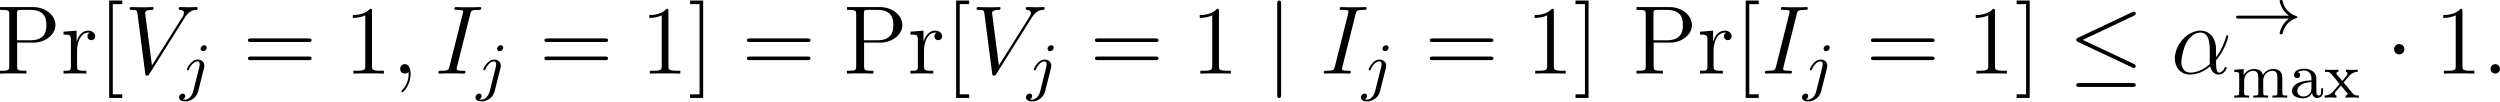
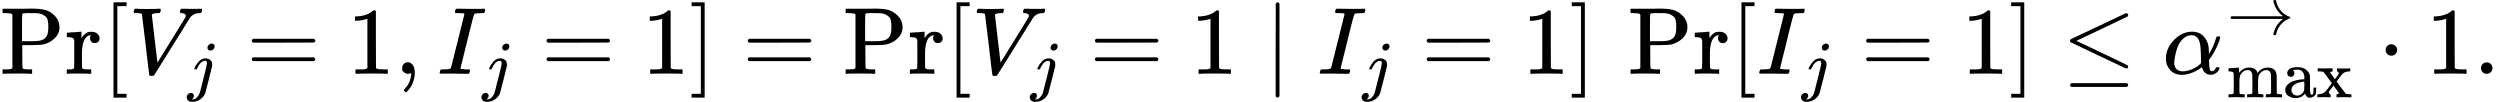
- <svg xmlns="http://www.w3.org/2000/svg" xmlns:xlink="http://www.w3.org/1999/xlink" version="1.1" width="346.766pt" height="14.071pt" viewBox="-.337 -.352 346.766 14.071">
-   <defs>
-     <path id="g4-97" d="M3.347-2.375C3.347-3.156 2.59-3.555 1.865-3.555C1.203-3.555 .614-3.3 .614-2.774C.614-2.534 .781-2.391 .988-2.391C1.211-2.391 1.363-2.55 1.363-2.766C1.363-2.957 1.243-3.092 1.068-3.132C1.363-3.332 1.793-3.332 1.849-3.332C2.295-3.332 2.742-3.021 2.742-2.367V-2.12C2.279-2.096 1.745-2.072 1.188-1.841C.486-1.538 .351-1.076 .351-.813C.351-.128 1.156 .08 1.706 .08C2.287 .08 2.646-.247 2.821-.566C2.861-.263 3.068 .04 3.419 .04C3.499 .04 4.176 .008 4.176-.717V-1.156H3.929V-.717C3.929-.391 3.81-.263 3.642-.263C3.347-.263 3.347-.63 3.347-.717V-2.375ZM2.742-1.124C2.742-.351 2.088-.143 1.769-.143C1.355-.143 1.004-.422 1.004-.805C1.004-1.331 1.498-1.873 2.742-1.913V-1.124Z" />
-     <path id="g4-109" d="M6.225-2.415C6.225-3.061 5.946-3.515 5.077-3.515C4.344-3.515 3.977-3.013 3.85-2.782C3.706-3.355 3.252-3.515 2.734-3.515C1.961-3.515 1.594-2.965 1.49-2.75H1.482V-3.515L.327-3.427V-3.164C.869-3.164 .933-3.108 .933-2.718V-.622C.933-.263 .837-.263 .327-.263V0C.669-.024 1.02-.024 1.235-.024C1.467-.024 1.801-.024 2.144 0V-.263C1.634-.263 1.538-.263 1.538-.622V-2.064C1.538-2.901 2.168-3.292 2.67-3.292C3.188-3.292 3.276-2.885 3.276-2.447V-.622C3.276-.263 3.18-.263 2.67-.263V0C3.013-.024 3.363-.024 3.579-.024C3.81-.024 4.144-.024 4.487 0V-.263C3.977-.263 3.881-.263 3.881-.622V-2.064C3.881-2.901 4.511-3.292 5.013-3.292C5.531-3.292 5.619-2.885 5.619-2.447V-.622C5.619-.263 5.523-.263 5.013-.263V0C5.356-.024 5.707-.024 5.922-.024C6.153-.024 6.488-.024 6.83 0V-.263C6.32-.263 6.225-.263 6.225-.622V-2.415Z" />
-     <path id="g4-120" d="M2.455-1.865C2.678-2.144 2.909-2.415 3.148-2.678C3.411-2.957 3.69-3.164 4.192-3.172V-3.435C3.881-3.411 3.866-3.411 3.507-3.411C3.467-3.411 2.997-3.411 2.75-3.435V-3.172C2.901-3.156 2.933-3.061 2.933-2.957S2.893-2.758 2.798-2.646L2.295-2.056L1.666-2.805C1.57-2.917 1.57-2.973 1.57-2.989C1.57-3.045 1.618-3.164 1.817-3.172V-3.435C1.498-3.411 1.052-3.411 .964-3.411C.821-3.411 .414-3.411 .175-3.435V-3.172C.717-3.172 .725-3.164 1.14-2.678L1.961-1.682L1.235-.829C1.036-.606 .741-.279 .135-.263V0C.43-.024 .486-.024 .821-.024C.837-.024 1.323-.024 1.578 0V-.263C1.474-.279 1.387-.335 1.387-.478S1.482-.733 1.506-.773C1.706-1.012 1.921-1.251 2.128-1.482L2.782-.701C2.941-.518 2.941-.502 2.941-.446C2.941-.383 2.885-.271 2.694-.263V0C3.037-.024 3.395-.024 3.547-.024C3.69-.024 4.097-.024 4.336 0V-.263C3.842-.263 3.762-.303 3.555-.55L2.455-1.865Z" />
-     <path id="g3-11" d="M5.535-3.025C5.535-4.184 4.878-5.272 3.61-5.272C2.044-5.272 .478-3.563 .478-1.865C.478-.825 1.124 .12 2.343 .12C3.084 .12 3.969-.167 4.818-.885C4.985-.215 5.356 .12 5.87 .12C6.516 .12 6.838-.55 6.838-.705C6.838-.813 6.755-.813 6.719-.813C6.623-.813 6.611-.777 6.575-.681C6.468-.383 6.193-.12 5.906-.12C5.535-.12 5.535-.885 5.535-1.614C6.755-3.072 7.042-4.579 7.042-4.591C7.042-4.698 6.946-4.698 6.91-4.698C6.802-4.698 6.791-4.663 6.743-4.447C6.587-3.921 6.276-2.989 5.535-2.008V-3.025ZM4.782-1.172C3.73-.227 2.786-.12 2.367-.12C1.518-.12 1.279-.873 1.279-1.435C1.279-1.949 1.542-3.168 1.913-3.826C2.403-4.663 3.072-5.033 3.61-5.033C4.77-5.033 4.77-3.515 4.77-2.511C4.77-2.212 4.758-1.901 4.758-1.602C4.758-1.363 4.77-1.303 4.782-1.172Z" />
-     <path id="g3-58" d="M2.2-.574C2.2-.921 1.913-1.16 1.626-1.16C1.279-1.16 1.04-.873 1.04-.586C1.04-.239 1.327 0 1.614 0C1.961 0 2.2-.287 2.2-.574Z" />
-     <path id="g3-59" d="M2.331 .048C2.331-.646 2.104-1.16 1.614-1.16C1.231-1.16 1.04-.849 1.04-.586S1.219 0 1.626 0C1.781 0 1.913-.048 2.02-.155C2.044-.179 2.056-.179 2.068-.179C2.092-.179 2.092-.012 2.092 .048C2.092 .442 2.02 1.219 1.327 1.997C1.196 2.14 1.196 2.164 1.196 2.188C1.196 2.248 1.255 2.307 1.315 2.307C1.411 2.307 2.331 1.423 2.331 .048Z" />
-     <path id="g3-73" d="M4.4-7.281C4.507-7.699 4.531-7.819 5.404-7.819C5.667-7.819 5.762-7.819 5.762-8.046C5.762-8.165 5.631-8.165 5.595-8.165C5.38-8.165 5.117-8.141 4.902-8.141H3.431C3.192-8.141 2.917-8.165 2.678-8.165C2.582-8.165 2.451-8.165 2.451-7.938C2.451-7.819 2.546-7.819 2.786-7.819C3.527-7.819 3.527-7.723 3.527-7.592C3.527-7.508 3.503-7.436 3.479-7.329L1.865-.885C1.757-.466 1.733-.347 .861-.347C.598-.347 .49-.347 .49-.12C.49 0 .61 0 .669 0C.885 0 1.148-.024 1.363-.024H2.833C3.072-.024 3.335 0 3.575 0C3.67 0 3.814 0 3.814-.215C3.814-.347 3.742-.347 3.479-.347C2.738-.347 2.738-.442 2.738-.586C2.738-.61 2.738-.669 2.786-.861L4.4-7.281Z" />
-     <path id="g3-86" d="M7.4-6.838C7.807-7.484 8.177-7.771 8.787-7.819C8.907-7.831 9.002-7.831 9.002-8.046C9.002-8.094 8.978-8.165 8.871-8.165C8.656-8.165 8.141-8.141 7.926-8.141C7.58-8.141 7.221-8.165 6.886-8.165C6.791-8.165 6.671-8.165 6.671-7.938C6.671-7.831 6.779-7.819 6.826-7.819C7.269-7.783 7.317-7.568 7.317-7.424C7.317-7.245 7.149-6.97 7.137-6.958L3.383-1.004L2.546-7.448C2.546-7.795 3.168-7.819 3.3-7.819C3.479-7.819 3.587-7.819 3.587-8.046C3.587-8.165 3.455-8.165 3.419-8.165C3.216-8.165 2.977-8.141 2.774-8.141H2.104C1.231-8.141 .873-8.165 .861-8.165C.789-8.165 .646-8.165 .646-7.95C.646-7.819 .729-7.819 .921-7.819C1.53-7.819 1.566-7.711 1.602-7.412L2.558-.036C2.594 .215 2.594 .251 2.762 .251C2.905 .251 2.965 .215 3.084 .024L7.4-6.838Z" />
-     <path id="g2-106" d="M3.292-4.973C3.292-5.125 3.172-5.276 2.981-5.276C2.742-5.276 2.534-5.053 2.534-4.846C2.534-4.694 2.654-4.543 2.845-4.543C3.084-4.543 3.292-4.766 3.292-4.973ZM1.626 .399C1.506 .885 1.116 1.403 .63 1.403C.502 1.403 .383 1.371 .367 1.363C.614 1.243 .646 1.028 .646 .956C.646 .765 .502 .662 .335 .662C.104 .662-.112 .861-.112 1.124C-.112 1.427 .183 1.626 .638 1.626C1.124 1.626 2 1.323 2.24 .367L2.957-2.487C2.981-2.582 2.997-2.646 2.997-2.766C2.997-3.204 2.646-3.515 2.184-3.515C1.339-3.515 .845-2.399 .845-2.295C.845-2.224 .901-2.192 .964-2.192C1.052-2.192 1.06-2.216 1.116-2.335C1.355-2.885 1.761-3.292 2.16-3.292C2.327-3.292 2.423-3.18 2.423-2.917C2.423-2.805 2.399-2.694 2.375-2.582L1.626 .399Z" />
-     <path id="g1-1" d="M2.295-2.989C2.295-3.335 2.008-3.622 1.662-3.622S1.028-3.335 1.028-2.989S1.315-2.355 1.662-2.355S2.295-2.642 2.295-2.989Z" />
-     <path id="g1-20" d="M8.07-7.101C8.201-7.161 8.297-7.221 8.297-7.364C8.297-7.496 8.201-7.603 8.058-7.603C7.998-7.603 7.89-7.556 7.843-7.532L1.231-4.411C1.028-4.316 .992-4.232 .992-4.136C.992-4.029 1.064-3.945 1.231-3.873L7.843-.765C7.998-.681 8.022-.681 8.058-.681C8.189-.681 8.297-.789 8.297-.921C8.297-1.028 8.249-1.1 8.046-1.196L1.793-4.136L8.07-7.101ZM7.878 1.638C8.082 1.638 8.297 1.638 8.297 1.399S8.046 1.16 7.867 1.16H1.423C1.243 1.16 .992 1.16 .992 1.399S1.207 1.638 1.411 1.638H7.878Z" />
-     <path id="g1-106" d="M1.901-8.536C1.901-8.751 1.901-8.966 1.662-8.966S1.423-8.751 1.423-8.536V2.558C1.423 2.774 1.423 2.989 1.662 2.989S1.901 2.774 1.901 2.558V-8.536Z" />
-     <path id="g5-49" d="M3.443-7.663C3.443-7.938 3.443-7.95 3.204-7.95C2.917-7.627 2.319-7.185 1.088-7.185V-6.838C1.363-6.838 1.961-6.838 2.618-7.149V-.921C2.618-.49 2.582-.347 1.53-.347H1.16V0C1.482-.024 2.642-.024 3.037-.024S4.579-.024 4.902 0V-.347H4.531C3.479-.347 3.443-.49 3.443-.921V-7.663Z" />
-     <path id="g5-61" d="M8.07-3.873C8.237-3.873 8.452-3.873 8.452-4.089C8.452-4.316 8.249-4.316 8.07-4.316H1.028C.861-4.316 .646-4.316 .646-4.101C.646-3.873 .849-3.873 1.028-3.873H8.07ZM8.07-1.65C8.237-1.65 8.452-1.65 8.452-1.865C8.452-2.092 8.249-2.092 8.07-2.092H1.028C.861-2.092 .646-2.092 .646-1.877C.646-1.65 .849-1.65 1.028-1.65H8.07Z" />
-     <path id="g5-80" d="M2.606-3.802H4.627C6.025-3.802 7.305-4.746 7.305-5.954C7.305-7.113 6.145-8.165 4.531-8.165H.502V-7.819H.741C1.602-7.819 1.638-7.699 1.638-7.257V-.909C1.638-.466 1.602-.347 .741-.347H.502V0C.789-.024 1.769-.024 2.116-.024C2.475-.024 3.455-.024 3.742 0V-.347H3.503C2.642-.347 2.606-.466 2.606-.909V-3.802ZM2.582-4.089V-7.34C2.582-7.735 2.606-7.819 3.132-7.819H4.256C6.193-7.819 6.193-6.468 6.193-5.954C6.193-5.452 6.193-4.089 4.244-4.089H2.582Z" />
-     <path id="g5-91" d="M2.989 2.989V2.546H1.829V-8.524H2.989V-8.966H1.387V2.989H2.989Z" />
-     <path id="g5-93" d="M1.853-8.966H.251V-8.524H1.411V2.546H.251V2.989H1.853V-8.966Z" />
-     <path id="g5-114" d="M1.997-2.786C1.997-3.945 2.475-5.033 3.395-5.033C3.491-5.033 3.515-5.033 3.563-5.021C3.467-4.973 3.276-4.902 3.276-4.579C3.276-4.232 3.551-4.101 3.742-4.101C3.981-4.101 4.22-4.256 4.22-4.579C4.22-4.937 3.897-5.272 3.383-5.272C2.367-5.272 2.02-4.172 1.949-3.945H1.937V-5.272L.335-5.141V-4.794C1.148-4.794 1.243-4.71 1.243-4.125V-.885C1.243-.347 1.112-.347 .335-.347V0C.669-.024 1.327-.024 1.686-.024C2.008-.024 2.857-.024 3.132 0V-.347H2.893C2.02-.347 1.997-.478 1.997-.909V-2.786Z" />
-     <path id="g0-33" d="M6.958-1.809C6.687-1.61 6.44-1.355 6.249-1.068C5.906-.55 5.818-.04 5.818-.008C5.818 .112 5.93 .112 6.001 .112C6.089 .112 6.161 .112 6.185 .008C6.392-.877 6.902-1.546 7.867-1.873C7.93-1.889 7.994-1.913 7.994-1.993S7.922-2.096 7.89-2.104C6.83-2.463 6.368-3.212 6.201-3.913C6.161-4.073 6.161-4.097 6.001-4.097C5.93-4.097 5.818-4.097 5.818-3.977C5.818-3.961 5.898-3.435 6.249-2.909C6.48-2.574 6.759-2.327 6.958-2.176H.773C.646-2.176 .47-2.176 .47-1.993S.646-1.809 .773-1.809H6.958Z" />
-   </defs>
-   <g id="page1" transform="matrix(1.13 0 0 1.13 -90.07512 -94.27963)">
-     <use x="78.913" y="92.154" xlink:href="#g5-80" />
-     <use x="86.877" y="92.154" xlink:href="#g5-114" />
-     <use x="91.429" y="92.154" xlink:href="#g5-91" />
-     <use x="94.681" y="92.154" xlink:href="#g3-86" />
-     <use x="101.505" y="93.948" xlink:href="#g2-106" />
-     <use x="109.208" y="92.154" xlink:href="#g5-61" />
-     <use x="121.634" y="92.154" xlink:href="#g5-49" />
-     <use x="127.487" y="92.154" xlink:href="#g3-59" />
-     <use x="132.731" y="92.154" xlink:href="#g3-73" />
-     <use x="137.894" y="93.948" xlink:href="#g2-106" />
-     <use x="145.597" y="92.154" xlink:href="#g5-61" />
-     <use x="158.022" y="92.154" xlink:href="#g5-49" />
-     <use x="163.875" y="92.154" xlink:href="#g5-93" />
-     <use x="170.448" y="92.154" xlink:href="#g5-61" />
-     <use x="182.873" y="92.154" xlink:href="#g5-80" />
-     <use x="190.838" y="92.154" xlink:href="#g5-114" />
-     <use x="195.39" y="92.154" xlink:href="#g5-91" />
-     <use x="198.642" y="92.154" xlink:href="#g3-86" />
-     <use x="205.466" y="93.948" xlink:href="#g2-106" />
-     <use x="213.169" y="92.154" xlink:href="#g5-61" />
-     <use x="225.595" y="92.154" xlink:href="#g5-49" />
-     <use x="234.768" y="92.154" xlink:href="#g1-106" />
-     <use x="241.41" y="92.154" xlink:href="#g3-73" />
-     <use x="246.573" y="93.948" xlink:href="#g2-106" />
-     <use x="254.276" y="92.154" xlink:href="#g5-61" />
-     <use x="266.702" y="92.154" xlink:href="#g5-49" />
-     <use x="272.555" y="92.154" xlink:href="#g5-93" />
-     <use x="279.791" y="92.154" xlink:href="#g5-80" />
-     <use x="287.756" y="92.154" xlink:href="#g5-114" />
-     <use x="292.308" y="92.154" xlink:href="#g5-91" />
-     <use x="295.56" y="92.154" xlink:href="#g3-73" />
-     <use x="300.723" y="93.948" xlink:href="#g2-106" />
-     <use x="308.426" y="92.154" xlink:href="#g5-61" />
-     <use x="320.851" y="92.154" xlink:href="#g5-49" />
-     <use x="326.704" y="92.154" xlink:href="#g5-93" />
-     <use x="333.277" y="92.154" xlink:href="#g1-20" />
-     <use x="345.896" y="92.154" xlink:href="#g3-11" />
-     <use x="353.418" y="87.218" xlink:href="#g0-33" />
-     <use x="353.341" y="95.11" xlink:href="#g4-109" />
-     <use x="360.398" y="95.11" xlink:href="#g4-97" />
-     <use x="364.633" y="95.11" xlink:href="#g4-120" />
-     <use x="372.257" y="92.154" xlink:href="#g1-1" />
-     <use x="378.234" y="92.154" xlink:href="#g5-49" />
-     <use x="384.087" y="92.154" xlink:href="#g3-58" />
+ <svg xmlns="http://www.w3.org/2000/svg" style="vertical-align: -0.666ex;" width="59.346ex" height="2.418ex" role="img" focusable="false" viewBox="0 -774.3 26230.8 1068.6">
+   <g stroke="currentColor" fill="currentColor" stroke-width="0" transform="scale(1,-1)">
+     <g data-mml-node="math">
+       <g data-mml-node="mo">
+         <path data-c="50" d="M130 622Q123 629 119 631T103 634T60 637H27V683H214Q237 683 276 683T331 684Q419 684 471 671T567 616Q624 563 624 489Q624 421 573 372T451 307Q429 302 328 301H234V181Q234 62 237 58Q245 47 304 46H337V0H326Q305 3 182 3Q47 3 38 0H27V46H60Q102 47 111 49T130 61V622ZM507 488Q507 514 506 528T500 564T483 597T450 620T397 635Q385 637 307 637H286Q237 637 234 628Q231 624 231 483V342H302H339Q390 342 423 349T481 382Q507 411 507 488Z" />
+         <path data-c="72" d="M36 46H50Q89 46 97 60V68Q97 77 97 91T98 122T98 161T98 203Q98 234 98 269T98 328L97 351Q94 370 83 376T38 385H20V408Q20 431 22 431L32 432Q42 433 60 434T96 436Q112 437 131 438T160 441T171 442H174V373Q213 441 271 441H277Q322 441 343 419T364 373Q364 352 351 337T313 322Q288 322 276 338T263 372Q263 381 265 388T270 400T273 405Q271 407 250 401Q234 393 226 386Q179 341 179 207V154Q179 141 179 127T179 101T180 81T180 66V61Q181 59 183 57T188 54T193 51T200 49T207 48T216 47T225 47T235 46T245 46H276V0H267Q249 3 140 3Q37 3 28 0H20V46H36Z" transform="translate(681,0)" />
+       </g>
+       <g data-mml-node="mo" transform="translate(1073,0)">
+         <path data-c="5B" d="M118 -250V750H255V710H158V-210H255V-250H118Z" />
+       </g>
+       <g data-mml-node="msub" transform="translate(1351,0)">
+         <g data-mml-node="mi">
+           <path data-c="1D449" d="M52 648Q52 670 65 683H76Q118 680 181 680Q299 680 320 683H330Q336 677 336 674T334 656Q329 641 325 637H304Q282 635 274 635Q245 630 242 620Q242 618 271 369T301 118L374 235Q447 352 520 471T595 594Q599 601 599 609Q599 633 555 637Q537 637 537 648Q537 649 539 661Q542 675 545 679T558 683Q560 683 570 683T604 682T668 681Q737 681 755 683H762Q769 676 769 672Q769 655 760 640Q757 637 743 637Q730 636 719 635T698 630T682 623T670 615T660 608T652 599T645 592L452 282Q272 -9 266 -16Q263 -18 259 -21L241 -22H234Q216 -22 216 -15Q213 -9 177 305Q139 623 138 626Q133 637 76 637H59Q52 642 52 648Z" />
+         </g>
+         <g data-mml-node="mi" transform="translate(616,-150) scale(0.707)">
+           <path data-c="1D457" d="M297 596Q297 627 318 644T361 661Q378 661 389 651T403 623Q403 595 384 576T340 557Q322 557 310 567T297 596ZM288 376Q288 405 262 405Q240 405 220 393T185 362T161 325T144 293L137 279Q135 278 121 278H107Q101 284 101 286T105 299Q126 348 164 391T252 441Q253 441 260 441T272 442Q296 441 316 432Q341 418 354 401T367 348V332L318 133Q267 -67 264 -75Q246 -125 194 -164T75 -204Q25 -204 7 -183T-12 -137Q-12 -110 7 -91T53 -71Q70 -71 82 -81T95 -112Q95 -148 63 -167Q69 -168 77 -168Q111 -168 139 -140T182 -74L193 -32Q204 11 219 72T251 197T278 308T289 365Q289 372 288 376Z" />
+         </g>
+       </g>
+       <g data-mml-node="mo" transform="translate(2586.1,0)">
+         <path data-c="3D" d="M56 347Q56 360 70 367H707Q722 359 722 347Q722 336 708 328L390 327H72Q56 332 56 347ZM56 153Q56 168 72 173H708Q722 163 722 153Q722 140 707 133H70Q56 140 56 153Z" />
+       </g>
+       <g data-mml-node="mn" transform="translate(3641.9,0)">
+         <path data-c="31" d="M213 578L200 573Q186 568 160 563T102 556H83V602H102Q149 604 189 617T245 641T273 663Q275 666 285 666Q294 666 302 660V361L303 61Q310 54 315 52T339 48T401 46H427V0H416Q395 3 257 3Q121 3 100 0H88V46H114Q136 46 152 46T177 47T193 50T201 52T207 57T213 61V578Z" />
+       </g>
+       <g data-mml-node="mo" transform="translate(4141.9,0)">
+         <path data-c="2C" d="M78 35T78 60T94 103T137 121Q165 121 187 96T210 8Q210 -27 201 -60T180 -117T154 -158T130 -185T117 -194Q113 -194 104 -185T95 -172Q95 -168 106 -156T131 -126T157 -76T173 -3V9L172 8Q170 7 167 6T161 3T152 1T140 0Q113 0 96 17Z" />
+       </g>
+       <g data-mml-node="msub" transform="translate(4586.6,0)">
+         <g data-mml-node="mi">
+           <path data-c="1D43C" d="M43 1Q26 1 26 10Q26 12 29 24Q34 43 39 45Q42 46 54 46H60Q120 46 136 53Q137 53 138 54Q143 56 149 77T198 273Q210 318 216 344Q286 624 286 626Q284 630 284 631Q274 637 213 637H193Q184 643 189 662Q193 677 195 680T209 683H213Q285 681 359 681Q481 681 487 683H497Q504 676 504 672T501 655T494 639Q491 637 471 637Q440 637 407 634Q393 631 388 623Q381 609 337 432Q326 385 315 341Q245 65 245 59Q245 52 255 50T307 46H339Q345 38 345 37T342 19Q338 6 332 0H316Q279 2 179 2Q143 2 113 2T65 2T43 1Z" />
+         </g>
+         <g data-mml-node="mi" transform="translate(473,-150) scale(0.707)">
+           <path data-c="1D457" d="M297 596Q297 627 318 644T361 661Q378 661 389 651T403 623Q403 595 384 576T340 557Q322 557 310 567T297 596ZM288 376Q288 405 262 405Q240 405 220 393T185 362T161 325T144 293L137 279Q135 278 121 278H107Q101 284 101 286T105 299Q126 348 164 391T252 441Q253 441 260 441T272 442Q296 441 316 432Q341 418 354 401T367 348V332L318 133Q267 -67 264 -75Q246 -125 194 -164T75 -204Q25 -204 7 -183T-12 -137Q-12 -110 7 -91T53 -71Q70 -71 82 -81T95 -112Q95 -148 63 -167Q69 -168 77 -168Q111 -168 139 -140T182 -74L193 -32Q204 11 219 72T251 197T278 308T289 365Q289 372 288 376Z" />
+         </g>
+       </g>
+       <g data-mml-node="mo" transform="translate(5678.7,0)">
+         <path data-c="3D" d="M56 347Q56 360 70 367H707Q722 359 722 347Q722 336 708 328L390 327H72Q56 332 56 347ZM56 153Q56 168 72 173H708Q722 163 722 153Q722 140 707 133H70Q56 140 56 153Z" />
+       </g>
+       <g data-mml-node="mn" transform="translate(6734.4,0)">
+         <path data-c="31" d="M213 578L200 573Q186 568 160 563T102 556H83V602H102Q149 604 189 617T245 641T273 663Q275 666 285 666Q294 666 302 660V361L303 61Q310 54 315 52T339 48T401 46H427V0H416Q395 3 257 3Q121 3 100 0H88V46H114Q136 46 152 46T177 47T193 50T201 52T207 57T213 61V578Z" />
+       </g>
+       <g data-mml-node="mo" transform="translate(7234.4,0)">
+         <path data-c="5D" d="M22 710V750H159V-250H22V-210H119V710H22Z" />
+       </g>
+       <g data-mml-node="mo" transform="translate(7790.2,0)">
+         <path data-c="3D" d="M56 347Q56 360 70 367H707Q722 359 722 347Q722 336 708 328L390 327H72Q56 332 56 347ZM56 153Q56 168 72 173H708Q722 163 722 153Q722 140 707 133H70Q56 140 56 153Z" />
+       </g>
+       <g data-mml-node="mo" transform="translate(8846,0)">
+         <path data-c="50" d="M130 622Q123 629 119 631T103 634T60 637H27V683H214Q237 683 276 683T331 684Q419 684 471 671T567 616Q624 563 624 489Q624 421 573 372T451 307Q429 302 328 301H234V181Q234 62 237 58Q245 47 304 46H337V0H326Q305 3 182 3Q47 3 38 0H27V46H60Q102 47 111 49T130 61V622ZM507 488Q507 514 506 528T500 564T483 597T450 620T397 635Q385 637 307 637H286Q237 637 234 628Q231 624 231 483V342H302H339Q390 342 423 349T481 382Q507 411 507 488Z" />
+         <path data-c="72" d="M36 46H50Q89 46 97 60V68Q97 77 97 91T98 122T98 161T98 203Q98 234 98 269T98 328L97 351Q94 370 83 376T38 385H20V408Q20 431 22 431L32 432Q42 433 60 434T96 436Q112 437 131 438T160 441T171 442H174V373Q213 441 271 441H277Q322 441 343 419T364 373Q364 352 351 337T313 322Q288 322 276 338T263 372Q263 381 265 388T270 400T273 405Q271 407 250 401Q234 393 226 386Q179 341 179 207V154Q179 141 179 127T179 101T180 81T180 66V61Q181 59 183 57T188 54T193 51T200 49T207 48T216 47T225 47T235 46T245 46H276V0H267Q249 3 140 3Q37 3 28 0H20V46H36Z" transform="translate(681,0)" />
+       </g>
+       <g data-mml-node="mo" transform="translate(9919,0)">
+         <path data-c="5B" d="M118 -250V750H255V710H158V-210H255V-250H118Z" />
+       </g>
+       <g data-mml-node="msub" transform="translate(10197,0)">
+         <g data-mml-node="mi">
+           <path data-c="1D449" d="M52 648Q52 670 65 683H76Q118 680 181 680Q299 680 320 683H330Q336 677 336 674T334 656Q329 641 325 637H304Q282 635 274 635Q245 630 242 620Q242 618 271 369T301 118L374 235Q447 352 520 471T595 594Q599 601 599 609Q599 633 555 637Q537 637 537 648Q537 649 539 661Q542 675 545 679T558 683Q560 683 570 683T604 682T668 681Q737 681 755 683H762Q769 676 769 672Q769 655 760 640Q757 637 743 637Q730 636 719 635T698 630T682 623T670 615T660 608T652 599T645 592L452 282Q272 -9 266 -16Q263 -18 259 -21L241 -22H234Q216 -22 216 -15Q213 -9 177 305Q139 623 138 626Q133 637 76 637H59Q52 642 52 648Z" />
+         </g>
+         <g data-mml-node="mi" transform="translate(616,-150) scale(0.707)">
+           <path data-c="1D457" d="M297 596Q297 627 318 644T361 661Q378 661 389 651T403 623Q403 595 384 576T340 557Q322 557 310 567T297 596ZM288 376Q288 405 262 405Q240 405 220 393T185 362T161 325T144 293L137 279Q135 278 121 278H107Q101 284 101 286T105 299Q126 348 164 391T252 441Q253 441 260 441T272 442Q296 441 316 432Q341 418 354 401T367 348V332L318 133Q267 -67 264 -75Q246 -125 194 -164T75 -204Q25 -204 7 -183T-12 -137Q-12 -110 7 -91T53 -71Q70 -71 82 -81T95 -112Q95 -148 63 -167Q69 -168 77 -168Q111 -168 139 -140T182 -74L193 -32Q204 11 219 72T251 197T278 308T289 365Q289 372 288 376Z" />
+         </g>
+       </g>
+       <g data-mml-node="mo" transform="translate(11432.1,0)">
+         <path data-c="3D" d="M56 347Q56 360 70 367H707Q722 359 722 347Q722 336 708 328L390 327H72Q56 332 56 347ZM56 153Q56 168 72 173H708Q722 163 722 153Q722 140 707 133H70Q56 140 56 153Z" />
+       </g>
+       <g data-mml-node="mn" transform="translate(12487.9,0)">
+         <path data-c="31" d="M213 578L200 573Q186 568 160 563T102 556H83V602H102Q149 604 189 617T245 641T273 663Q275 666 285 666Q294 666 302 660V361L303 61Q310 54 315 52T339 48T401 46H427V0H416Q395 3 257 3Q121 3 100 0H88V46H114Q136 46 152 46T177 47T193 50T201 52T207 57T213 61V578Z" />
+       </g>
+       <g data-mml-node="mo" transform="translate(13265.7,0)">
+         <path data-c="2223" d="M139 -249H137Q125 -249 119 -235V251L120 737Q130 750 139 750Q152 750 159 735V-235Q151 -249 141 -249H139Z" />
+       </g>
+       <g data-mml-node="msub" transform="translate(13821.4,0)">
+         <g data-mml-node="mi">
+           <path data-c="1D43C" d="M43 1Q26 1 26 10Q26 12 29 24Q34 43 39 45Q42 46 54 46H60Q120 46 136 53Q137 53 138 54Q143 56 149 77T198 273Q210 318 216 344Q286 624 286 626Q284 630 284 631Q274 637 213 637H193Q184 643 189 662Q193 677 195 680T209 683H213Q285 681 359 681Q481 681 487 683H497Q504 676 504 672T501 655T494 639Q491 637 471 637Q440 637 407 634Q393 631 388 623Q381 609 337 432Q326 385 315 341Q245 65 245 59Q245 52 255 50T307 46H339Q345 38 345 37T342 19Q338 6 332 0H316Q279 2 179 2Q143 2 113 2T65 2T43 1Z" />
+         </g>
+         <g data-mml-node="mi" transform="translate(473,-150) scale(0.707)">
+           <path data-c="1D457" d="M297 596Q297 627 318 644T361 661Q378 661 389 651T403 623Q403 595 384 576T340 557Q322 557 310 567T297 596ZM288 376Q288 405 262 405Q240 405 220 393T185 362T161 325T144 293L137 279Q135 278 121 278H107Q101 284 101 286T105 299Q126 348 164 391T252 441Q253 441 260 441T272 442Q296 441 316 432Q341 418 354 401T367 348V332L318 133Q267 -67 264 -75Q246 -125 194 -164T75 -204Q25 -204 7 -183T-12 -137Q-12 -110 7 -91T53 -71Q70 -71 82 -81T95 -112Q95 -148 63 -167Q69 -168 77 -168Q111 -168 139 -140T182 -74L193 -32Q204 11 219 72T251 197T278 308T289 365Q289 372 288 376Z" />
+         </g>
+       </g>
+       <g data-mml-node="mo" transform="translate(14913.5,0)">
+         <path data-c="3D" d="M56 347Q56 360 70 367H707Q722 359 722 347Q722 336 708 328L390 327H72Q56 332 56 347ZM56 153Q56 168 72 173H708Q722 163 722 153Q722 140 707 133H70Q56 140 56 153Z" />
+       </g>
+       <g data-mml-node="mn" transform="translate(15969.3,0)">
+         <path data-c="31" d="M213 578L200 573Q186 568 160 563T102 556H83V602H102Q149 604 189 617T245 641T273 663Q275 666 285 666Q294 666 302 660V361L303 61Q310 54 315 52T339 48T401 46H427V0H416Q395 3 257 3Q121 3 100 0H88V46H114Q136 46 152 46T177 47T193 50T201 52T207 57T213 61V578Z" />
+       </g>
+       <g data-mml-node="mo" transform="translate(16469.3,0)">
+         <path data-c="5D" d="M22 710V750H159V-250H22V-210H119V710H22Z" />
+       </g>
+       <g data-mml-node="mstyle" transform="translate(16747.3,0)">
+         <g data-mml-node="mspace" />
+       </g>
+       <g data-mml-node="mo" transform="translate(17081,0)">
+         <path data-c="50" d="M130 622Q123 629 119 631T103 634T60 637H27V683H214Q237 683 276 683T331 684Q419 684 471 671T567 616Q624 563 624 489Q624 421 573 372T451 307Q429 302 328 301H234V181Q234 62 237 58Q245 47 304 46H337V0H326Q305 3 182 3Q47 3 38 0H27V46H60Q102 47 111 49T130 61V622ZM507 488Q507 514 506 528T500 564T483 597T450 620T397 635Q385 637 307 637H286Q237 637 234 628Q231 624 231 483V342H302H339Q390 342 423 349T481 382Q507 411 507 488Z" />
+         <path data-c="72" d="M36 46H50Q89 46 97 60V68Q97 77 97 91T98 122T98 161T98 203Q98 234 98 269T98 328L97 351Q94 370 83 376T38 385H20V408Q20 431 22 431L32 432Q42 433 60 434T96 436Q112 437 131 438T160 441T171 442H174V373Q213 441 271 441H277Q322 441 343 419T364 373Q364 352 351 337T313 322Q288 322 276 338T263 372Q263 381 265 388T270 400T273 405Q271 407 250 401Q234 393 226 386Q179 341 179 207V154Q179 141 179 127T179 101T180 81T180 66V61Q181 59 183 57T188 54T193 51T200 49T207 48T216 47T225 47T235 46T245 46H276V0H267Q249 3 140 3Q37 3 28 0H20V46H36Z" transform="translate(681,0)" />
+       </g>
+       <g data-mml-node="mo" transform="translate(18154,0)">
+         <path data-c="5B" d="M118 -250V750H255V710H158V-210H255V-250H118Z" />
+       </g>
+       <g data-mml-node="msub" transform="translate(18432,0)">
+         <g data-mml-node="mi">
+           <path data-c="1D43C" d="M43 1Q26 1 26 10Q26 12 29 24Q34 43 39 45Q42 46 54 46H60Q120 46 136 53Q137 53 138 54Q143 56 149 77T198 273Q210 318 216 344Q286 624 286 626Q284 630 284 631Q274 637 213 637H193Q184 643 189 662Q193 677 195 680T209 683H213Q285 681 359 681Q481 681 487 683H497Q504 676 504 672T501 655T494 639Q491 637 471 637Q440 637 407 634Q393 631 388 623Q381 609 337 432Q326 385 315 341Q245 65 245 59Q245 52 255 50T307 46H339Q345 38 345 37T342 19Q338 6 332 0H316Q279 2 179 2Q143 2 113 2T65 2T43 1Z" />
+         </g>
+         <g data-mml-node="mi" transform="translate(473,-150) scale(0.707)">
+           <path data-c="1D457" d="M297 596Q297 627 318 644T361 661Q378 661 389 651T403 623Q403 595 384 576T340 557Q322 557 310 567T297 596ZM288 376Q288 405 262 405Q240 405 220 393T185 362T161 325T144 293L137 279Q135 278 121 278H107Q101 284 101 286T105 299Q126 348 164 391T252 441Q253 441 260 441T272 442Q296 441 316 432Q341 418 354 401T367 348V332L318 133Q267 -67 264 -75Q246 -125 194 -164T75 -204Q25 -204 7 -183T-12 -137Q-12 -110 7 -91T53 -71Q70 -71 82 -81T95 -112Q95 -148 63 -167Q69 -168 77 -168Q111 -168 139 -140T182 -74L193 -32Q204 11 219 72T251 197T278 308T289 365Q289 372 288 376Z" />
+         </g>
+       </g>
+       <g data-mml-node="mo" transform="translate(19524.1,0)">
+         <path data-c="3D" d="M56 347Q56 360 70 367H707Q722 359 722 347Q722 336 708 328L390 327H72Q56 332 56 347ZM56 153Q56 168 72 173H708Q722 163 722 153Q722 140 707 133H70Q56 140 56 153Z" />
+       </g>
+       <g data-mml-node="mn" transform="translate(20579.9,0)">
+         <path data-c="31" d="M213 578L200 573Q186 568 160 563T102 556H83V602H102Q149 604 189 617T245 641T273 663Q275 666 285 666Q294 666 302 660V361L303 61Q310 54 315 52T339 48T401 46H427V0H416Q395 3 257 3Q121 3 100 0H88V46H114Q136 46 152 46T177 47T193 50T201 52T207 57T213 61V578Z" />
+       </g>
+       <g data-mml-node="mo" transform="translate(21079.9,0)">
+         <path data-c="5D" d="M22 710V750H159V-250H22V-210H119V710H22Z" />
+       </g>
+       <g data-mml-node="mo" transform="translate(21635.6,0)">
+         <path data-c="2264" d="M674 636Q682 636 688 630T694 615T687 601Q686 600 417 472L151 346L399 228Q687 92 691 87Q694 81 694 76Q694 58 676 56H670L382 192Q92 329 90 331Q83 336 83 348Q84 359 96 365Q104 369 382 500T665 634Q669 636 674 636ZM84 -118Q84 -108 99 -98H678Q694 -104 694 -118Q694 -130 679 -138H98Q84 -131 84 -118Z" />
+       </g>
+       <g data-mml-node="msubsup" transform="translate(22691.4,0)">
+         <g data-mml-node="mi">
+           <path data-c="1D6FC" d="M34 156Q34 270 120 356T309 442Q379 442 421 402T478 304Q484 275 485 237V208Q534 282 560 374Q564 388 566 390T582 393Q603 393 603 385Q603 376 594 346T558 261T497 161L486 147L487 123Q489 67 495 47T514 26Q528 28 540 37T557 60Q559 67 562 68T577 70Q597 70 597 62Q597 56 591 43Q579 19 556 5T512 -10H505Q438 -10 414 62L411 69L400 61Q390 53 370 41T325 18T267 -2T203 -11Q124 -11 79 39T34 156ZM208 26Q257 26 306 47T379 90L403 112Q401 255 396 290Q382 405 304 405Q235 405 183 332Q156 292 139 224T121 120Q121 71 146 49T208 26Z" />
+         </g>
+         <g data-mml-node="TeXAtom" transform="translate(673,413) scale(0.707)" data-mjx-texclass="ORD">
+           <g data-mml-node="mo">
+             <path data-c="2192" d="M56 237T56 250T70 270H835Q719 357 692 493Q692 494 692 496T691 499Q691 511 708 511H711Q720 511 723 510T729 506T732 497T735 481T743 456Q765 389 816 336T935 261Q944 258 944 250Q944 244 939 241T915 231T877 212Q836 186 806 152T761 85T740 35T732 4Q730 -6 727 -8T711 -11Q691 -11 691 0Q691 7 696 25Q728 151 835 230H70Q56 237 56 250Z" />
+           </g>
+         </g>
+         <g data-mml-node="TeXAtom" transform="translate(673,-247) scale(0.707)" data-mjx-texclass="ORD">
+           <g data-mml-node="mo">
+             <path data-c="6D" d="M41 46H55Q94 46 102 60V68Q102 77 102 91T102 122T103 161T103 203Q103 234 103 269T102 328V351Q99 370 88 376T43 385H25V408Q25 431 27 431L37 432Q47 433 65 434T102 436Q119 437 138 438T167 441T178 442H181V402Q181 364 182 364T187 369T199 384T218 402T247 421T285 437Q305 442 336 442Q351 442 364 440T387 434T406 426T421 417T432 406T441 395T448 384T452 374T455 366L457 361L460 365Q463 369 466 373T475 384T488 397T503 410T523 422T546 432T572 439T603 442Q729 442 740 329Q741 322 741 190V104Q741 66 743 59T754 49Q775 46 803 46H819V0H811L788 1Q764 2 737 2T699 3Q596 3 587 0H579V46H595Q656 46 656 62Q657 64 657 200Q656 335 655 343Q649 371 635 385T611 402T585 404Q540 404 506 370Q479 343 472 315T464 232V168V108Q464 78 465 68T468 55T477 49Q498 46 526 46H542V0H534L510 1Q487 2 460 2T422 3Q319 3 310 0H302V46H318Q379 46 379 62Q380 64 380 200Q379 335 378 343Q372 371 358 385T334 402T308 404Q263 404 229 370Q202 343 195 315T187 232V168V108Q187 78 188 68T191 55T200 49Q221 46 249 46H265V0H257L234 1Q210 2 183 2T145 3Q42 3 33 0H25V46H41Z" />
+             <path data-c="61" d="M137 305T115 305T78 320T63 359Q63 394 97 421T218 448Q291 448 336 416T396 340Q401 326 401 309T402 194V124Q402 76 407 58T428 40Q443 40 448 56T453 109V145H493V106Q492 66 490 59Q481 29 455 12T400 -6T353 12T329 54V58L327 55Q325 52 322 49T314 40T302 29T287 17T269 6T247 -2T221 -8T190 -11Q130 -11 82 20T34 107Q34 128 41 147T68 188T116 225T194 253T304 268H318V290Q318 324 312 340Q290 411 215 411Q197 411 181 410T156 406T148 403Q170 388 170 359Q170 334 154 320ZM126 106Q126 75 150 51T209 26Q247 26 276 49T315 109Q317 116 318 175Q318 233 317 233Q309 233 296 232T251 223T193 203T147 166T126 106Z" transform="translate(833,0)" />
+             <path data-c="78" d="M201 0Q189 3 102 3Q26 3 17 0H11V46H25Q48 47 67 52T96 61T121 78T139 96T160 122T180 150L226 210L168 288Q159 301 149 315T133 336T122 351T113 363T107 370T100 376T94 379T88 381T80 383Q74 383 44 385H16V431H23Q59 429 126 429Q219 429 229 431H237V385Q201 381 201 369Q201 367 211 353T239 315T268 274L272 270L297 304Q329 345 329 358Q329 364 327 369T322 376T317 380T310 384L307 385H302V431H309Q324 428 408 428Q487 428 493 431H499V385H492Q443 385 411 368Q394 360 377 341T312 257L296 236L358 151Q424 61 429 57T446 50Q464 46 499 46H516V0H510H502Q494 1 482 1T457 2T432 2T414 3Q403 3 377 3T327 1L304 0H295V46H298Q309 46 320 51T331 63Q331 65 291 120L250 175Q249 174 219 133T185 88Q181 83 181 74Q181 63 188 55T206 46Q208 46 208 23V0H201Z" transform="translate(1333,0)" />
+           </g>
+         </g>
+       </g>
+       <g data-mml-node="mo" transform="translate(24952.6,0)">
+         <path data-c="22C5" d="M78 250Q78 274 95 292T138 310Q162 310 180 294T199 251Q199 226 182 208T139 190T96 207T78 250Z" />
+       </g>
+       <g data-mml-node="mn" transform="translate(25452.8,0)">
+         <path data-c="31" d="M213 578L200 573Q186 568 160 563T102 556H83V602H102Q149 604 189 617T245 641T273 663Q275 666 285 666Q294 666 302 660V361L303 61Q310 54 315 52T339 48T401 46H427V0H416Q395 3 257 3Q121 3 100 0H88V46H114Q136 46 152 46T177 47T193 50T201 52T207 57T213 61V578Z" />
+         <path data-c="2E" d="M78 60Q78 84 95 102T138 120Q162 120 180 104T199 61Q199 36 182 18T139 0T96 17T78 60Z" transform="translate(500,0)" />
+       </g>
+     </g>
  </g>
</svg>
